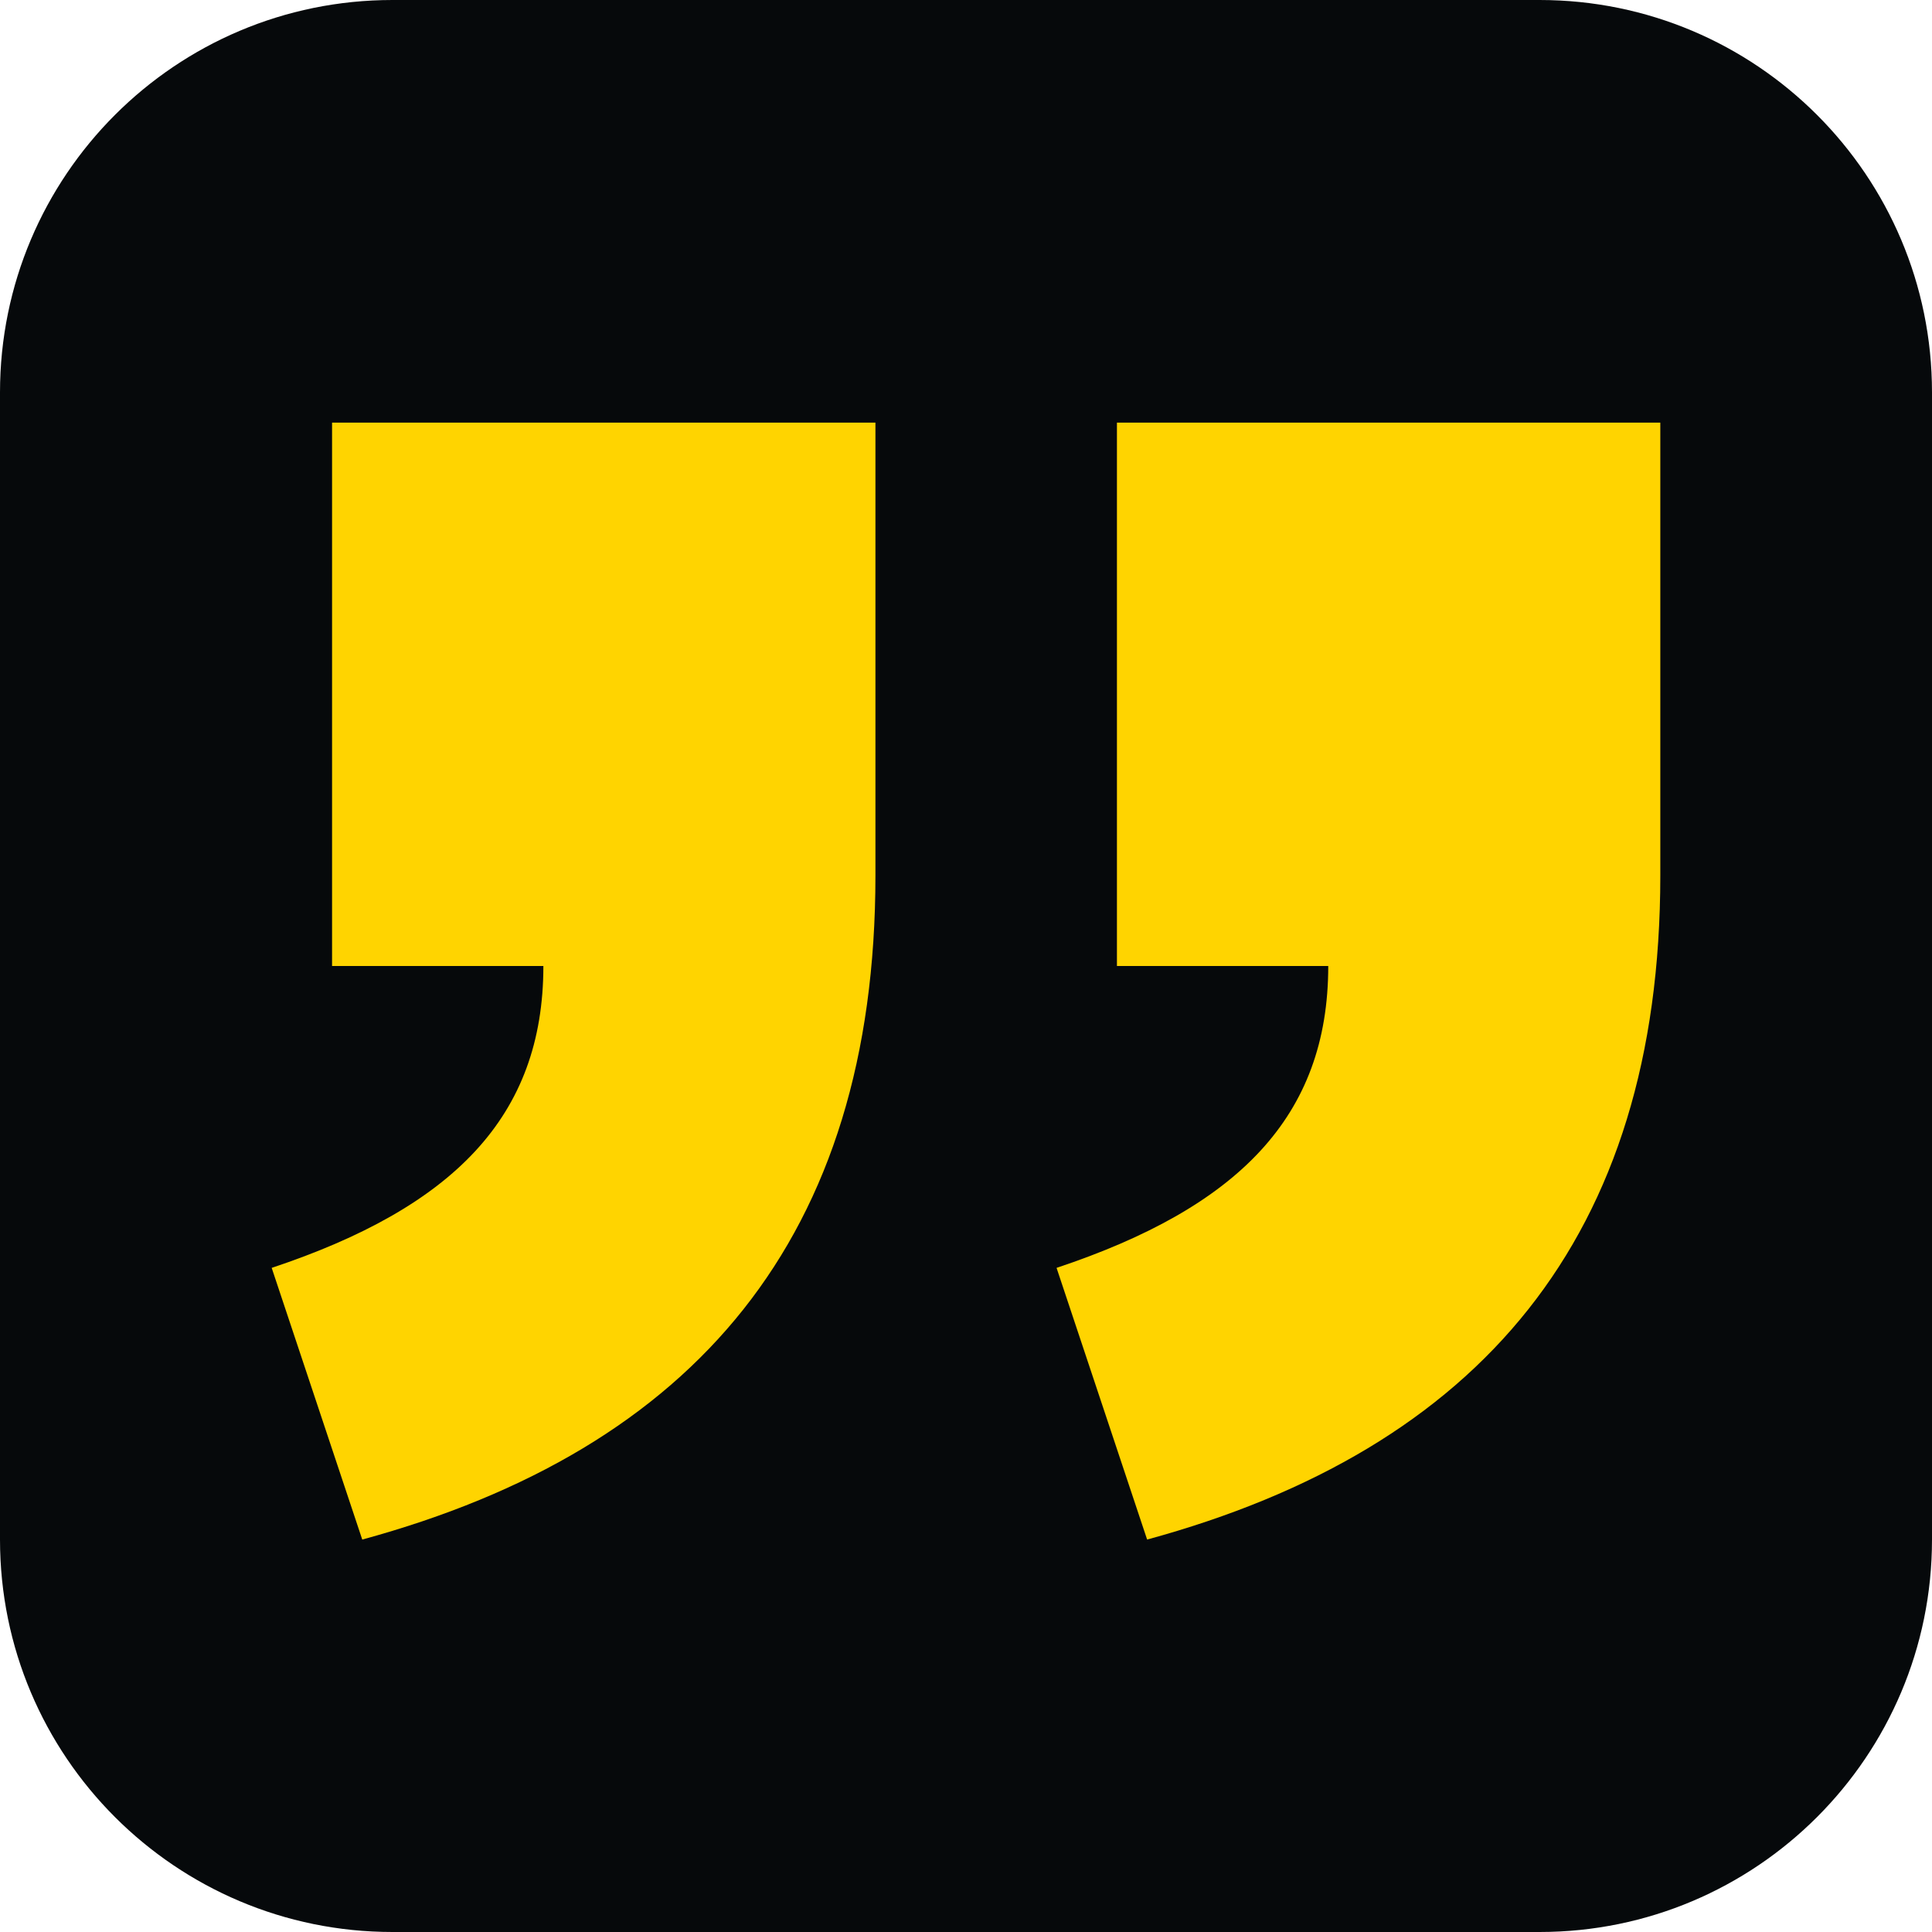
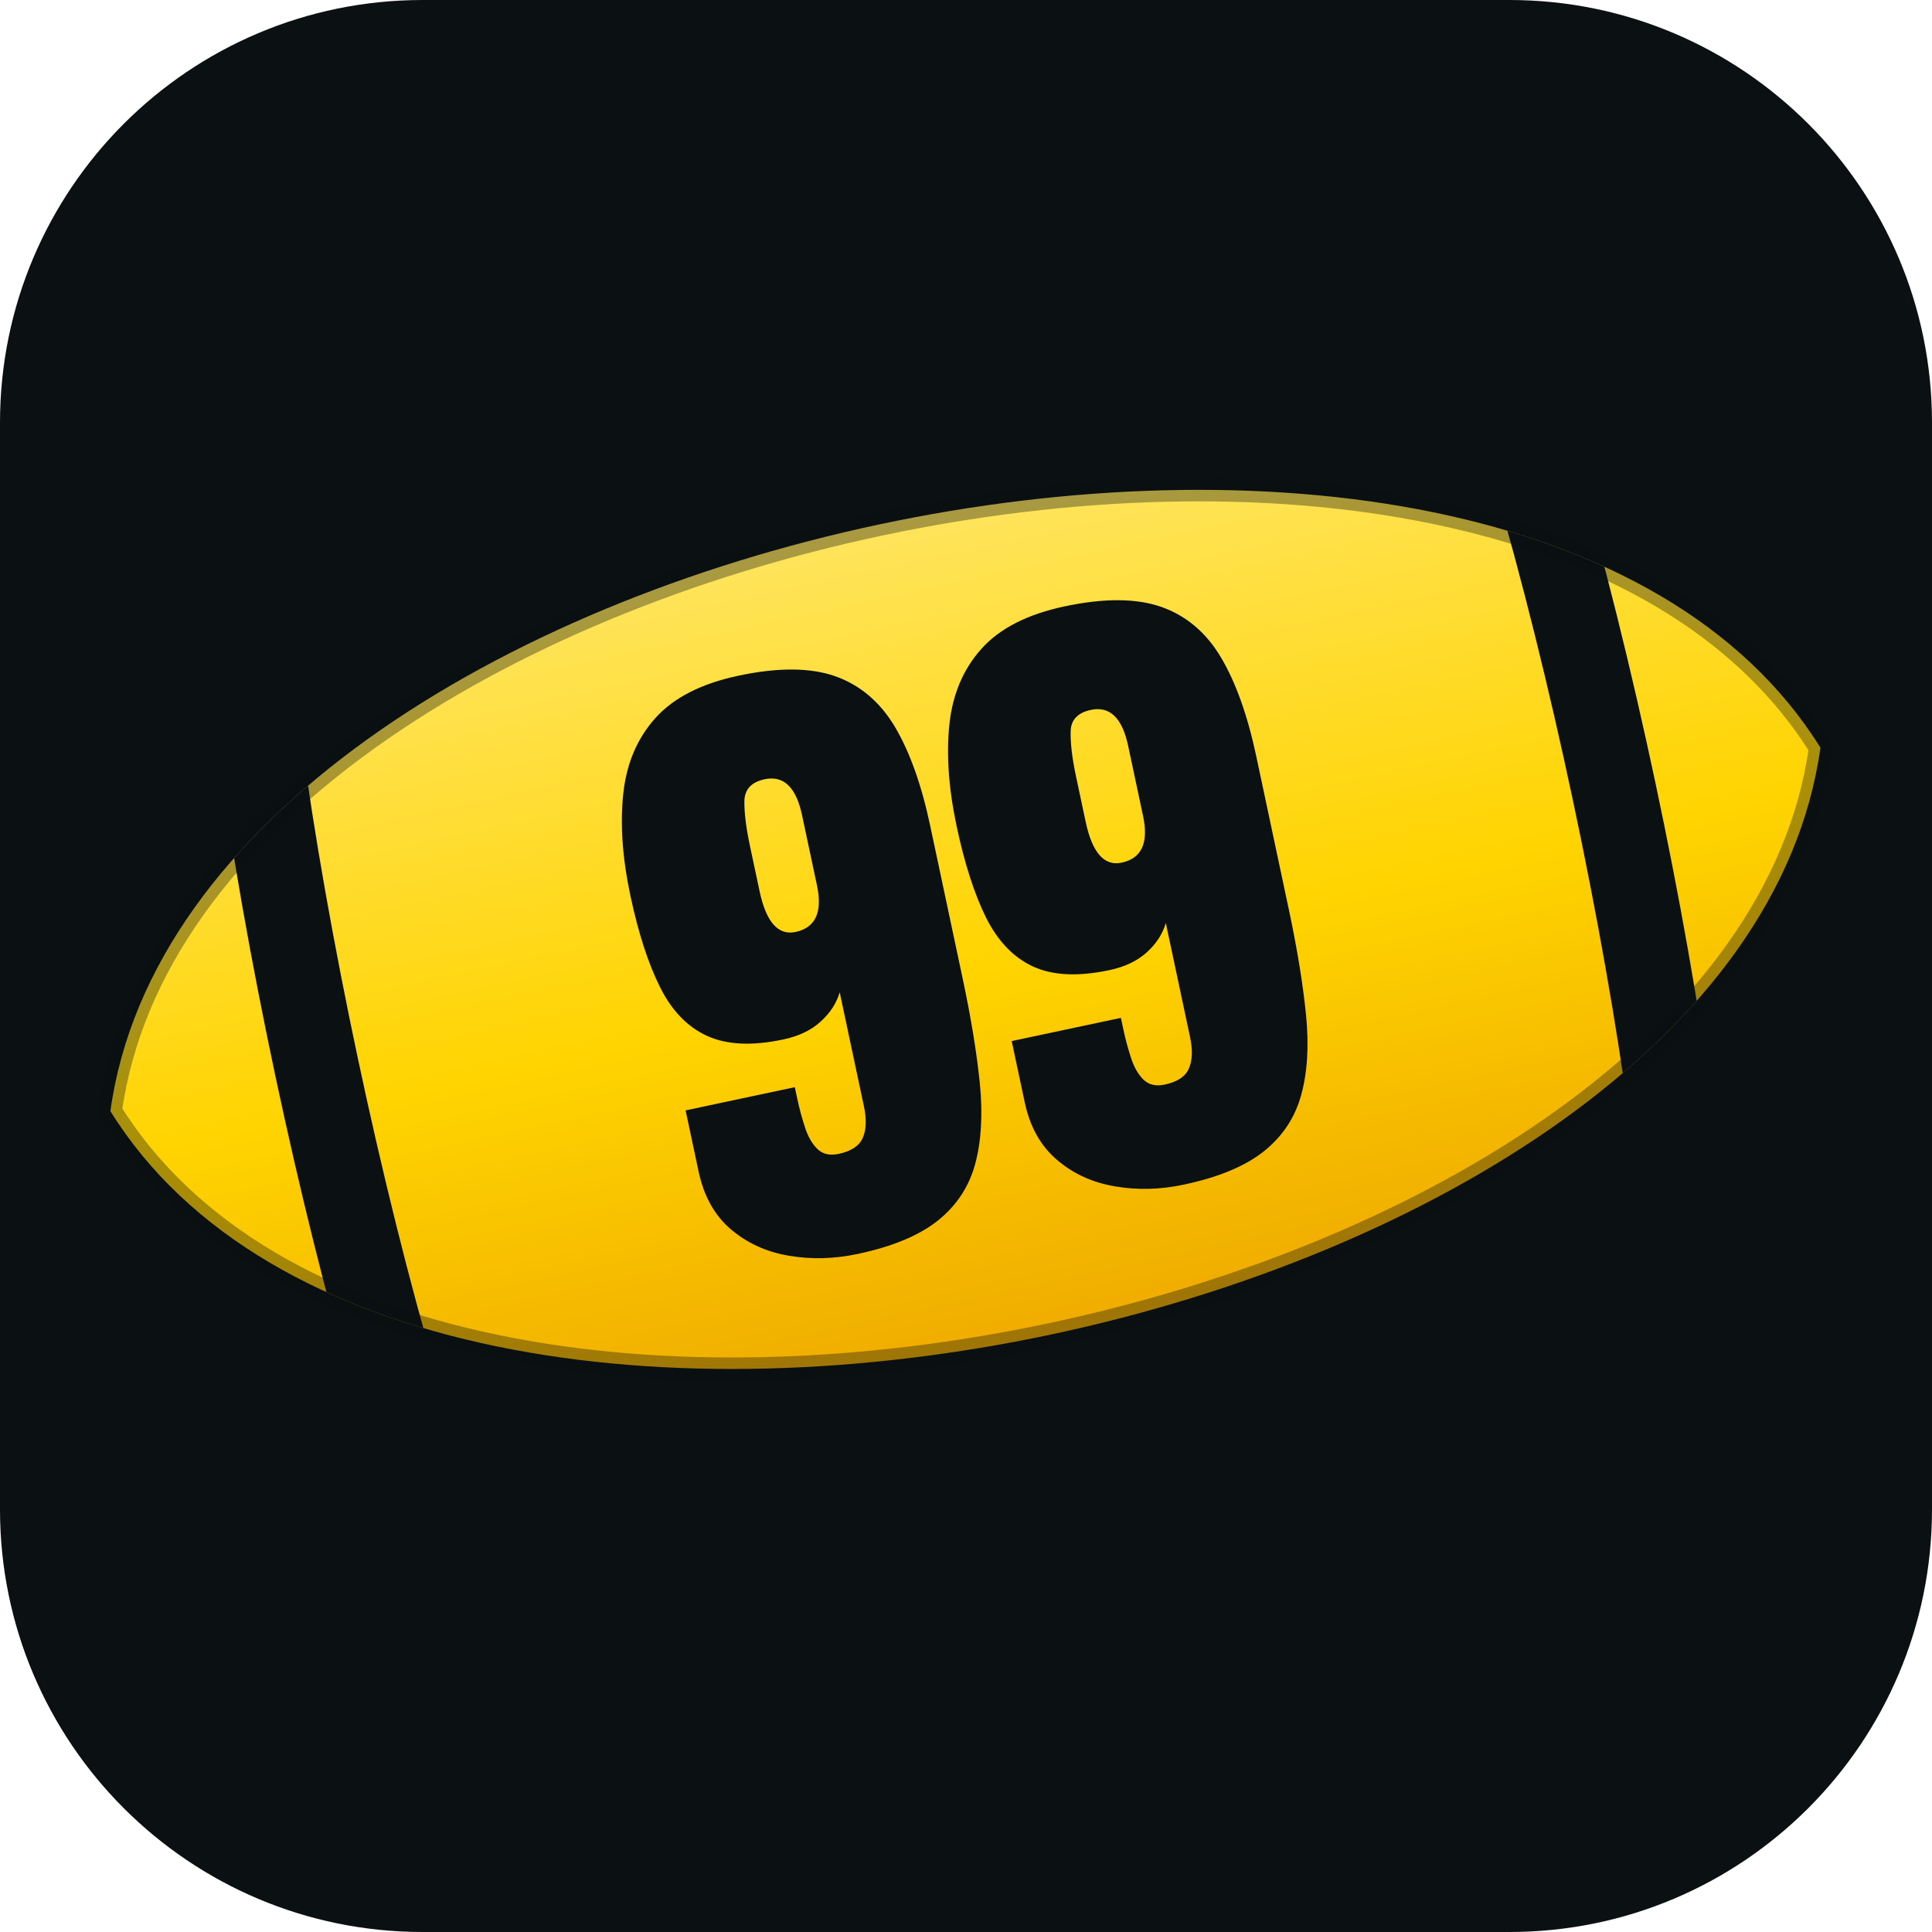
<svg xmlns="http://www.w3.org/2000/svg" viewBox="0 0 64 64">
-   <rect width="64" height="64" rx="13" fill="#06090b" />
-   <path d="M11 14h18v15c0 12-6 19-17 22l-3-9c6-2 9-5 9-10h-7V14Zm26 0h18v15c0 12-6 19-17 22l-3-9c6-2 9-5 9-10h-7V14Z" fill="#ffd400" />
+   <rect width="64" height="64" rx="14" fill="#0b1013" />
+   <g transform="translate(1.5 12.5) scale(.508)">
+     <defs>
+       <linearGradient id="fg" x1="0" y1="0" x2="0" y2="1">
+         <stop offset="0" stop-color="#ffe45c" />
+         <stop offset=".55" stop-color="#ffd400" />
+         <stop offset="1" stop-color="#f0ac00" />
+       </linearGradient>
+       <clipPath id="fc">
+         <path d="M3 36C16 0 104 0 117 36C104 72 16 72 3 36Z" />
+       </clipPath>
+     </defs>
+     <g transform="rotate(-12 60 36)">
+       <path d="M3 36C16 0 104 0 117 36C104 72 16 72 3 36Z" fill="url(#fg)" />
+       <path d="M17 0h5.5c-4 12-4 60 0 72H17c-4-12-4-60 0-72ZM103 0h-5.5c4 12 4 60 0 72H103c4-12 4-60 0-72Z" fill="#0b1013" clip-path="url(#fc)" />
+       <path d="M48.74 55.24L48.74 55.24Q46.36 55.24 44.29 54.41Q42.23 53.59 40.96 51.93Q39.70 50.28 39.70 47.83L39.70 47.83L39.70 43.75L46.98 43.75L46.98 44.52Q46.98 45.47 47.08 46.41Q47.17 47.36 47.57 47.98Q47.97 48.60 48.87 48.60L48.87 48.60Q50.14 48.60 50.63 47.90Q51.13 47.21 51.13 45.90L51.13 45.90L51.13 38.31Q50.59 39.30 49.51 39.92Q48.44 40.55 46.89 40.55L46.89 40.55Q43.78 40.55 42.08 39.29Q40.38 38.03 39.74 35.54Q39.09 33.05 39.09 29.31L39.09 29.31Q39.09 25.53 40.02 22.70Q40.94 19.88 43.10 18.31Q45.26 16.74 48.96 16.74L48.96 16.74Q52.91 16.74 55.12 18.08Q57.33 19.43 58.25 22.12Q59.16 24.82 59.16 28.88L59.16 28.88L59.16 39.11Q59.16 43.04 58.83 46.05Q58.49 49.05 57.44 51.10Q56.39 53.14 54.31 54.19Q52.22 55.24 48.74 55.24ZM49.13 33.86L49.13 33.86Q51.13 33.86 51.13 31.18L51.13 31.18L51.13 26.50Q51.13 23.70 49.23 23.70L49.23 23.70Q47.90 23.70 47.64 24.83Q47.39 25.96 47.39 27.72L47.39 27.72L47.39 30.77Q47.39 33.86 49.13 33.86ZM70.48 55.24L70.48 55.24Q68.10 55.24 66.04 54.41Q63.97 53.59 62.71 51.93Q61.44 50.28 61.44 47.83L61.44 47.83L61.44 43.75L68.72 43.75L68.72 44.52Q68.72 45.47 68.82 46.41Q68.91 47.36 69.31 47.98Q69.71 48.60 70.61 48.60L70.61 48.60Q71.88 48.60 72.37 47.90Q72.87 47.21 72.87 45.90L72.87 45.90L72.87 38.31Q72.33 39.30 71.26 39.92Q70.18 40.55 68.64 40.55L68.64 40.55Q65.52 40.55 63.82 39.29Q62.13 38.03 61.48 35.54Q60.84 33.05 60.84 29.31L60.84 29.31Q60.84 25.53 61.76 22.70Q62.68 19.88 64.84 18.31Q67.00 16.74 70.70 16.74L70.70 16.74Q74.65 16.74 76.86 18.08Q79.08 19.43 79.99 22.12Q80.90 24.82 80.90 28.88L80.90 28.88L80.90 39.11Q80.90 43.04 80.57 46.05Q80.24 49.05 79.18 51.10Q78.13 53.14 76.05 54.19Q73.96 55.24 70.48 55.24ZM70.87 33.86L70.87 33.86Q72.87 33.86 72.87 31.18L72.87 31.18L72.87 26.50Q72.87 23.70 70.98 23.70L70.98 23.70Q69.64 23.70 69.39 24.83Q69.13 25.96 69.13 27.72L69.13 27.72L69.13 30.77Q69.13 33.86 70.87 33.86Z" fill="#0b1013" />
+       <path d="M3 36C16 0 104 0 117 36C104 72 16 72 3 36Z" fill="none" stroke="#0b1013" stroke-opacity=".35" stroke-width="1.5" />
+     </g>
+   </g>
</svg>
